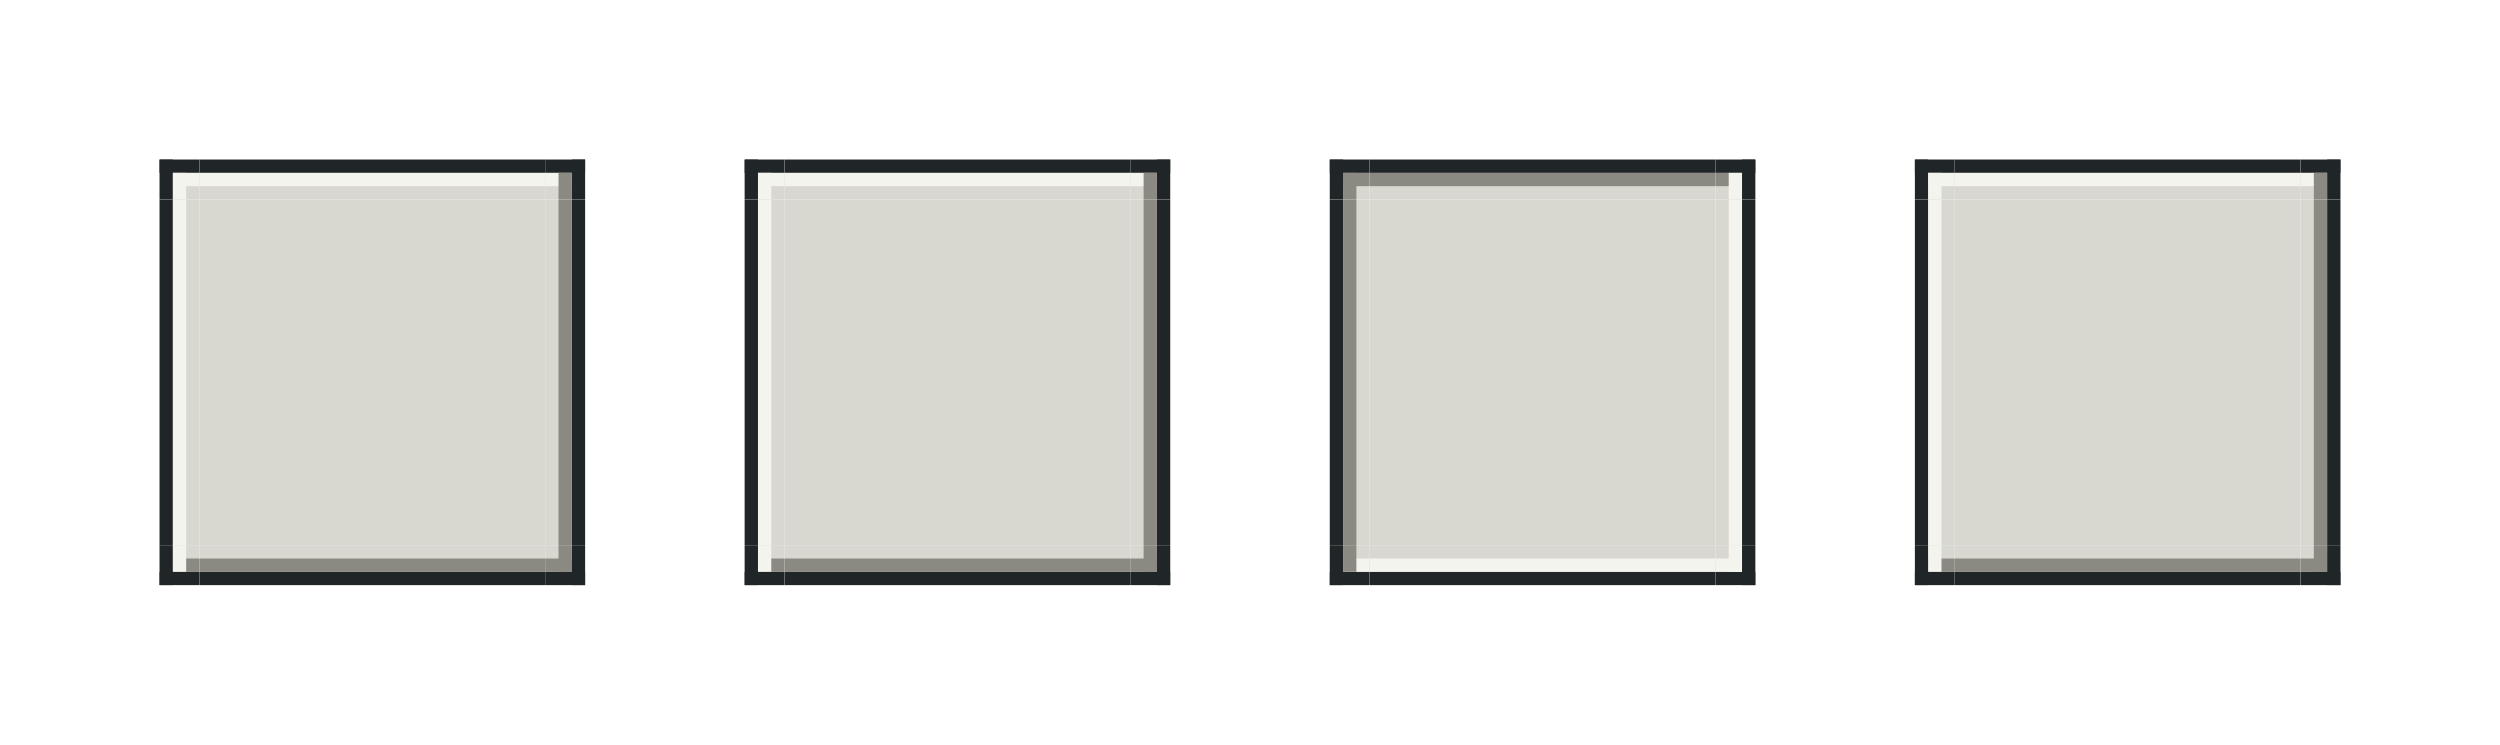
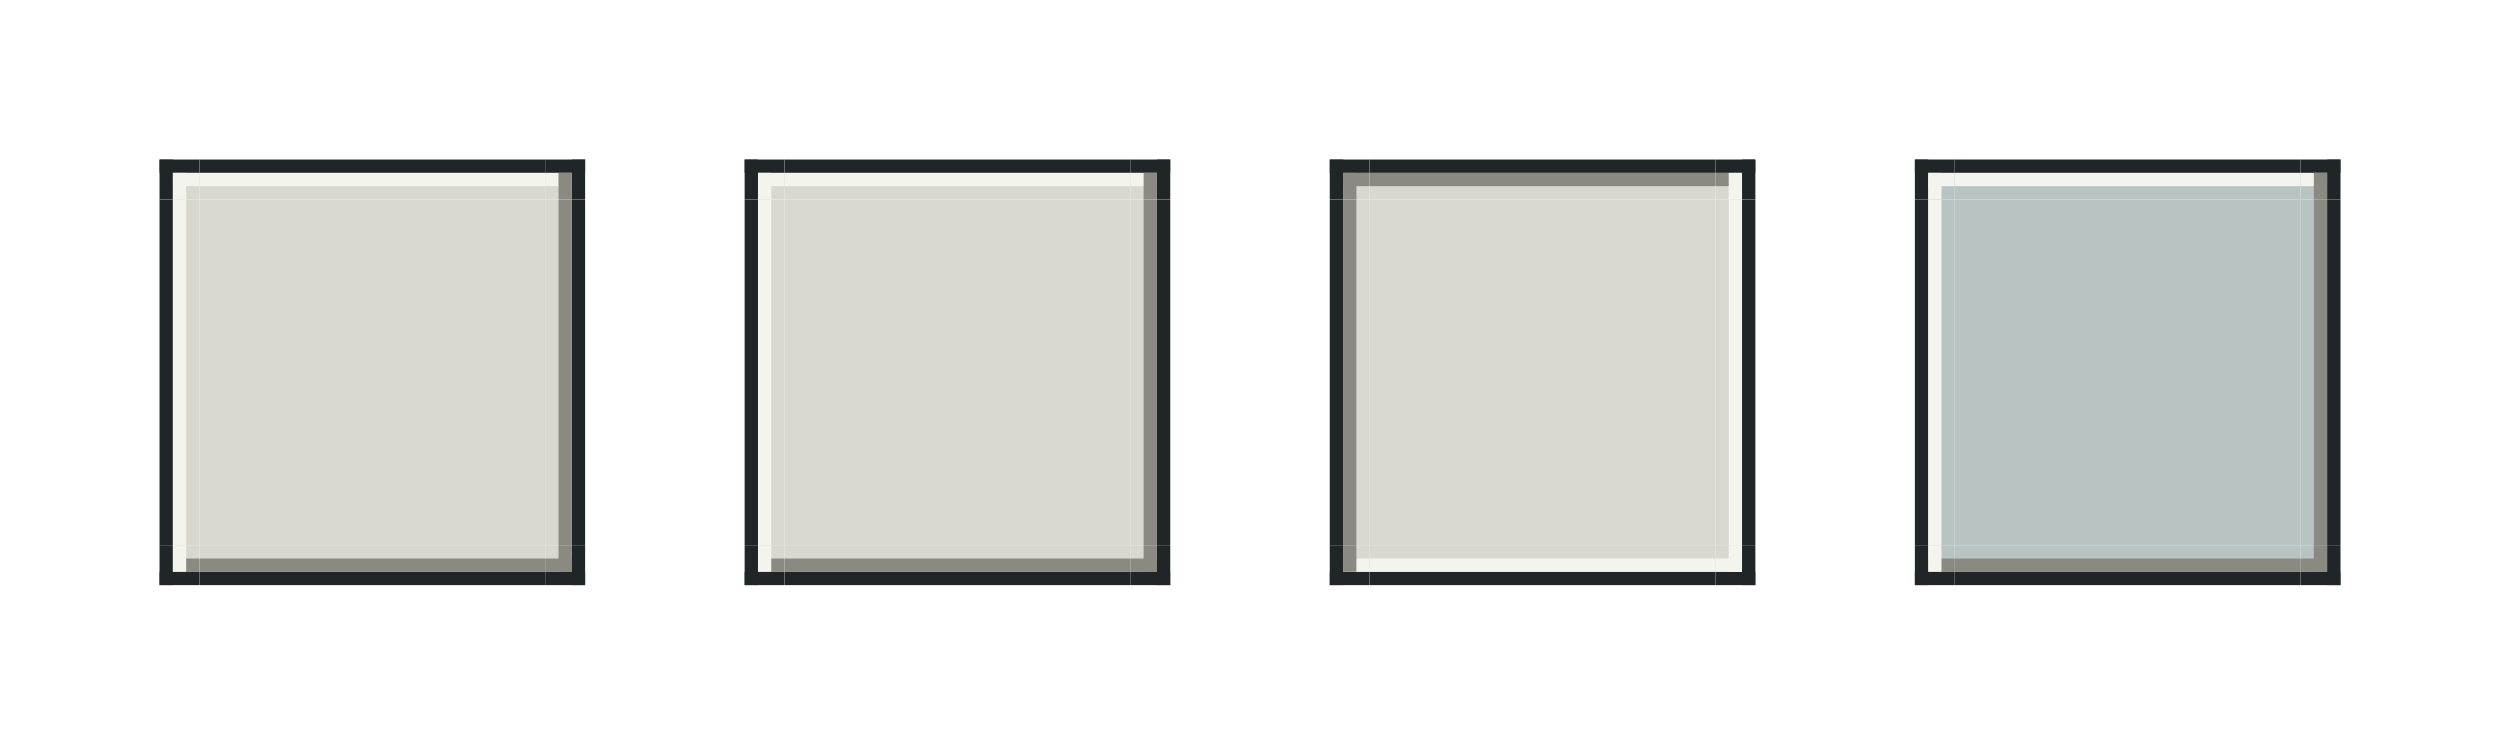
<svg xmlns="http://www.w3.org/2000/svg" width="188" height="56" viewBox="0 0 188 56">
  <defs>
    <style id="current-color-scheme" type="text/css">
      .ColorScheme-Text { color:#202628; stop-color:#202628; }
      .ColorScheme-Background { color:#d8d8d0; stop-color:#d8d8d0; }
      .ColorScheme-Highlight { color:#287f8c; stop-color:#287f8c; }
      .ColorScheme-ViewText { color:#202628; stop-color:#202628; }
      .ColorScheme-ViewBackground { color:#f0f0e8; stop-color:#f0f0e8; }
      .ColorScheme-ViewHover { color:#d6a23a; stop-color:#d6a23a; }
      .ColorScheme-ViewFocus { color:#287f8c; stop-color:#287f8c; }
      .ColorScheme-ButtonText { color:#202628; stop-color:#202628; }
      .ColorScheme-ButtonBackground { color:#d8d8d0; stop-color:#d8d8d0; }
      .ColorScheme-ButtonHover { color:#d6a23a; stop-color:#d6a23a; }
      .ColorScheme-ButtonFocus { color:#287f8c; stop-color:#287f8c; }
      .ColorScheme-HighlightedText { color:#f0f0e8; stop-color:#f0f0e8; }
      .ColorScheme-ComplementaryBackground { color:#b8c4c4; stop-color:#b8c4c4; }
      .ColorScheme-NegativeText { color:#a83232; stop-color:#a83232; }
      .ColorScheme-NeutralText { color:#c87922; stop-color:#c87922; }
      .ColorScheme-PositiveText { color:#39734a; stop-color:#39734a; }
    </style>
  </defs>
  <g id="topleft">
    <rect x="12" y="12" width="3" height="3" class="ColorScheme-Background" style="fill:currentColor;fill-opacity:1;stroke:none" />
    <rect x="12" y="12" width="3" height="1" fill="#202628" />
    <rect x="13" y="13" width="2" height="1" fill="#f4f4ee" />
    <rect x="12" y="12" width="1" height="3" fill="#202628" />
    <rect x="13" y="13" width="1" height="2" fill="#f4f4ee" />
  </g>
  <g id="top">
    <rect x="15" y="12" width="26" height="3" class="ColorScheme-Background" style="fill:currentColor;fill-opacity:1;stroke:none" />
    <rect x="15" y="12" width="26" height="1" fill="#202628" />
    <rect x="15" y="13" width="26" height="1" fill="#f4f4ee" />
  </g>
  <g id="topright">
    <rect x="41" y="12" width="3" height="3" class="ColorScheme-Background" style="fill:currentColor;fill-opacity:1;stroke:none" />
    <rect x="41" y="12" width="3" height="1" fill="#202628" />
    <rect x="41" y="13" width="2" height="1" fill="#f4f4ee" />
    <rect x="43" y="12" width="1" height="3" fill="#202628" />
    <rect x="42" y="13" width="1" height="2" fill="#8a8a82" />
  </g>
  <g id="left">
    <rect x="12" y="15" width="3" height="26" class="ColorScheme-Background" style="fill:currentColor;fill-opacity:1;stroke:none" />
    <rect x="12" y="15" width="1" height="26" fill="#202628" />
    <rect x="13" y="15" width="1" height="26" fill="#f4f4ee" />
  </g>
  <g id="center">
    <rect x="15" y="15" width="26" height="26" class="ColorScheme-Background" style="fill:currentColor;fill-opacity:1;stroke:none" />
  </g>
  <g id="right">
    <rect x="41" y="15" width="3" height="26" class="ColorScheme-Background" style="fill:currentColor;fill-opacity:1;stroke:none" />
    <rect x="43" y="15" width="1" height="26" fill="#202628" />
    <rect x="42" y="15" width="1" height="26" fill="#8a8a82" />
  </g>
  <g id="bottomleft">
    <rect x="12" y="41" width="3" height="3" class="ColorScheme-Background" style="fill:currentColor;fill-opacity:1;stroke:none" />
    <rect x="12" y="43" width="3" height="1" fill="#202628" />
    <rect x="13" y="42" width="2" height="1" fill="#8a8a82" />
    <rect x="12" y="41" width="1" height="3" fill="#202628" />
    <rect x="13" y="41" width="1" height="2" fill="#f4f4ee" />
  </g>
  <g id="bottom">
    <rect x="15" y="41" width="26" height="3" class="ColorScheme-Background" style="fill:currentColor;fill-opacity:1;stroke:none" />
    <rect x="15" y="43" width="26" height="1" fill="#202628" />
    <rect x="15" y="42" width="26" height="1" fill="#8a8a82" />
  </g>
  <g id="bottomright">
    <rect x="41" y="41" width="3" height="3" class="ColorScheme-Background" style="fill:currentColor;fill-opacity:1;stroke:none" />
    <rect x="41" y="43" width="3" height="1" fill="#202628" />
    <rect x="41" y="42" width="2" height="1" fill="#8a8a82" />
    <rect x="43" y="41" width="1" height="3" fill="#202628" />
    <rect x="42" y="41" width="1" height="2" fill="#8a8a82" />
  </g>
  <rect id="hint-top-margin" x="28" y="12" width="2" height="4" fill="#ff00ff" opacity="0" />
  <rect id="hint-bottom-margin" x="28" y="40" width="2" height="4" fill="#ff00ff" opacity="0" />
  <rect id="hint-left-margin" x="12" y="28" width="4" height="2" fill="#ff00ff" opacity="0" />
  <rect id="hint-right-margin" x="40" y="28" width="4" height="2" fill="#ff00ff" opacity="0" />
  <g id="raised-topleft">
    <rect x="56" y="12" width="3" height="3" class="ColorScheme-Background" style="fill:currentColor;fill-opacity:1;stroke:none" />
    <rect x="56" y="12" width="3" height="1" fill="#202628" />
    <rect x="57" y="13" width="2" height="1" fill="#f4f4ee" />
    <rect x="56" y="12" width="1" height="3" fill="#202628" />
    <rect x="57" y="13" width="1" height="2" fill="#f4f4ee" />
  </g>
  <g id="raised-top">
    <rect x="59" y="12" width="26" height="3" class="ColorScheme-Background" style="fill:currentColor;fill-opacity:1;stroke:none" />
    <rect x="59" y="12" width="26" height="1" fill="#202628" />
    <rect x="59" y="13" width="26" height="1" fill="#f4f4ee" />
  </g>
  <g id="raised-topright">
    <rect x="85" y="12" width="3" height="3" class="ColorScheme-Background" style="fill:currentColor;fill-opacity:1;stroke:none" />
    <rect x="85" y="12" width="3" height="1" fill="#202628" />
    <rect x="85" y="13" width="2" height="1" fill="#f4f4ee" />
    <rect x="87" y="12" width="1" height="3" fill="#202628" />
    <rect x="86" y="13" width="1" height="2" fill="#8a8a82" />
  </g>
  <g id="raised-left">
    <rect x="56" y="15" width="3" height="26" class="ColorScheme-Background" style="fill:currentColor;fill-opacity:1;stroke:none" />
    <rect x="56" y="15" width="1" height="26" fill="#202628" />
    <rect x="57" y="15" width="1" height="26" fill="#f4f4ee" />
  </g>
  <g id="raised-center">
    <rect x="59" y="15" width="26" height="26" class="ColorScheme-Background" style="fill:currentColor;fill-opacity:1;stroke:none" />
  </g>
  <g id="raised-right">
    <rect x="85" y="15" width="3" height="26" class="ColorScheme-Background" style="fill:currentColor;fill-opacity:1;stroke:none" />
    <rect x="87" y="15" width="1" height="26" fill="#202628" />
    <rect x="86" y="15" width="1" height="26" fill="#8a8a82" />
  </g>
  <g id="raised-bottomleft">
    <rect x="56" y="41" width="3" height="3" class="ColorScheme-Background" style="fill:currentColor;fill-opacity:1;stroke:none" />
    <rect x="56" y="43" width="3" height="1" fill="#202628" />
    <rect x="57" y="42" width="2" height="1" fill="#8a8a82" />
    <rect x="56" y="41" width="1" height="3" fill="#202628" />
    <rect x="57" y="41" width="1" height="2" fill="#f4f4ee" />
  </g>
  <g id="raised-bottom">
    <rect x="59" y="41" width="26" height="3" class="ColorScheme-Background" style="fill:currentColor;fill-opacity:1;stroke:none" />
    <rect x="59" y="43" width="26" height="1" fill="#202628" />
    <rect x="59" y="42" width="26" height="1" fill="#8a8a82" />
  </g>
  <g id="raised-bottomright">
    <rect x="85" y="41" width="3" height="3" class="ColorScheme-Background" style="fill:currentColor;fill-opacity:1;stroke:none" />
    <rect x="85" y="43" width="3" height="1" fill="#202628" />
    <rect x="85" y="42" width="2" height="1" fill="#8a8a82" />
    <rect x="87" y="41" width="1" height="3" fill="#202628" />
    <rect x="86" y="41" width="1" height="2" fill="#8a8a82" />
  </g>
  <rect id="raised-hint-top-margin" x="72" y="12" width="2" height="4" fill="#ff00ff" opacity="0" />
  <rect id="raised-hint-bottom-margin" x="72" y="40" width="2" height="4" fill="#ff00ff" opacity="0" />
  <rect id="raised-hint-left-margin" x="56" y="28" width="4" height="2" fill="#ff00ff" opacity="0" />
  <rect id="raised-hint-right-margin" x="84" y="28" width="4" height="2" fill="#ff00ff" opacity="0" />
  <g id="sunken-topleft">
    <rect x="100" y="12" width="3" height="3" class="ColorScheme-Background" style="fill:currentColor;fill-opacity:1;stroke:none" />
    <rect x="100" y="12" width="3" height="1" fill="#202628" />
    <rect x="101" y="13" width="2" height="1" fill="#8a8a82" />
    <rect x="100" y="12" width="1" height="3" fill="#202628" />
    <rect x="101" y="13" width="1" height="2" fill="#8a8a82" />
  </g>
  <g id="sunken-top">
    <rect x="103" y="12" width="26" height="3" class="ColorScheme-Background" style="fill:currentColor;fill-opacity:1;stroke:none" />
    <rect x="103" y="12" width="26" height="1" fill="#202628" />
    <rect x="103" y="13" width="26" height="1" fill="#8a8a82" />
  </g>
  <g id="sunken-topright">
    <rect x="129" y="12" width="3" height="3" class="ColorScheme-Background" style="fill:currentColor;fill-opacity:1;stroke:none" />
    <rect x="129" y="12" width="3" height="1" fill="#202628" />
    <rect x="129" y="13" width="2" height="1" fill="#8a8a82" />
    <rect x="131" y="12" width="1" height="3" fill="#202628" />
    <rect x="130" y="13" width="1" height="2" fill="#f4f4ee" />
  </g>
  <g id="sunken-left">
    <rect x="100" y="15" width="3" height="26" class="ColorScheme-Background" style="fill:currentColor;fill-opacity:1;stroke:none" />
    <rect x="100" y="15" width="1" height="26" fill="#202628" />
    <rect x="101" y="15" width="1" height="26" fill="#8a8a82" />
  </g>
  <g id="sunken-center">
    <rect x="103" y="15" width="26" height="26" class="ColorScheme-Background" style="fill:currentColor;fill-opacity:1;stroke:none" />
  </g>
  <g id="sunken-right">
    <rect x="129" y="15" width="3" height="26" class="ColorScheme-Background" style="fill:currentColor;fill-opacity:1;stroke:none" />
    <rect x="131" y="15" width="1" height="26" fill="#202628" />
    <rect x="130" y="15" width="1" height="26" fill="#f4f4ee" />
  </g>
  <g id="sunken-bottomleft">
    <rect x="100" y="41" width="3" height="3" class="ColorScheme-Background" style="fill:currentColor;fill-opacity:1;stroke:none" />
    <rect x="100" y="43" width="3" height="1" fill="#202628" />
    <rect x="101" y="42" width="2" height="1" fill="#f4f4ee" />
    <rect x="100" y="41" width="1" height="3" fill="#202628" />
    <rect x="101" y="41" width="1" height="2" fill="#8a8a82" />
  </g>
  <g id="sunken-bottom">
    <rect x="103" y="41" width="26" height="3" class="ColorScheme-Background" style="fill:currentColor;fill-opacity:1;stroke:none" />
    <rect x="103" y="43" width="26" height="1" fill="#202628" />
    <rect x="103" y="42" width="26" height="1" fill="#f4f4ee" />
  </g>
  <g id="sunken-bottomright">
    <rect x="129" y="41" width="3" height="3" class="ColorScheme-Background" style="fill:currentColor;fill-opacity:1;stroke:none" />
    <rect x="129" y="43" width="3" height="1" fill="#202628" />
    <rect x="129" y="42" width="2" height="1" fill="#f4f4ee" />
    <rect x="131" y="41" width="1" height="3" fill="#202628" />
    <rect x="130" y="41" width="1" height="2" fill="#f4f4ee" />
  </g>
  <rect id="sunken-hint-top-margin" x="116" y="12" width="2" height="4" fill="#ff00ff" opacity="0" />
  <rect id="sunken-hint-bottom-margin" x="116" y="40" width="2" height="4" fill="#ff00ff" opacity="0" />
  <rect id="sunken-hint-left-margin" x="100" y="28" width="4" height="2" fill="#ff00ff" opacity="0" />
  <rect id="sunken-hint-right-margin" x="128" y="28" width="4" height="2" fill="#ff00ff" opacity="0" />
  <g id="plain-topleft">
-     <rect x="144" y="12" width="3" height="3" class="ColorScheme-Background" style="fill:currentColor;fill-opacity:1;stroke:none" />
+     <rect x="144" y="12" width="3" height="3" fill="#b8c4c4" />
    <rect x="144" y="12" width="3" height="1" fill="#202628" />
    <rect x="145" y="13" width="2" height="1" fill="#f4f4ee" />
    <rect x="144" y="12" width="1" height="3" fill="#202628" />
    <rect x="145" y="13" width="1" height="2" fill="#f4f4ee" />
  </g>
  <g id="plain-top">
-     <rect x="147" y="12" width="26" height="3" class="ColorScheme-Background" style="fill:currentColor;fill-opacity:1;stroke:none" />
+     <rect x="147" y="12" width="26" height="3" fill="#b8c4c4" />
    <rect x="147" y="12" width="26" height="1" fill="#202628" />
    <rect x="147" y="13" width="26" height="1" fill="#f4f4ee" />
  </g>
  <g id="plain-topright">
-     <rect x="173" y="12" width="3" height="3" class="ColorScheme-Background" style="fill:currentColor;fill-opacity:1;stroke:none" />
+     <rect x="173" y="12" width="3" height="3" fill="#b8c4c4" />
    <rect x="173" y="12" width="3" height="1" fill="#202628" />
    <rect x="173" y="13" width="2" height="1" fill="#f4f4ee" />
    <rect x="175" y="12" width="1" height="3" fill="#202628" />
    <rect x="174" y="13" width="1" height="2" fill="#8a8a82" />
  </g>
  <g id="plain-left">
-     <rect x="144" y="15" width="3" height="26" class="ColorScheme-Background" style="fill:currentColor;fill-opacity:1;stroke:none" />
+     <rect x="144" y="15" width="3" height="26" fill="#b8c4c4" />
    <rect x="144" y="15" width="1" height="26" fill="#202628" />
    <rect x="145" y="15" width="1" height="26" fill="#f4f4ee" />
  </g>
  <g id="plain-center">
-     <rect x="147" y="15" width="26" height="26" class="ColorScheme-Background" style="fill:currentColor;fill-opacity:1;stroke:none" />
+     <rect x="147" y="15" width="26" height="26" fill="#b8c4c4" />
  </g>
  <g id="plain-right">
-     <rect x="173" y="15" width="3" height="26" class="ColorScheme-Background" style="fill:currentColor;fill-opacity:1;stroke:none" />
+     <rect x="173" y="15" width="3" height="26" fill="#b8c4c4" />
    <rect x="175" y="15" width="1" height="26" fill="#202628" />
    <rect x="174" y="15" width="1" height="26" fill="#8a8a82" />
  </g>
  <g id="plain-bottomleft">
-     <rect x="144" y="41" width="3" height="3" class="ColorScheme-Background" style="fill:currentColor;fill-opacity:1;stroke:none" />
+     <rect x="144" y="41" width="3" height="3" fill="#b8c4c4" />
    <rect x="144" y="43" width="3" height="1" fill="#202628" />
    <rect x="145" y="42" width="2" height="1" fill="#8a8a82" />
    <rect x="144" y="41" width="1" height="3" fill="#202628" />
    <rect x="145" y="41" width="1" height="2" fill="#f4f4ee" />
  </g>
  <g id="plain-bottom">
-     <rect x="147" y="41" width="26" height="3" class="ColorScheme-Background" style="fill:currentColor;fill-opacity:1;stroke:none" />
+     <rect x="147" y="41" width="26" height="3" fill="#b8c4c4" />
    <rect x="147" y="43" width="26" height="1" fill="#202628" />
    <rect x="147" y="42" width="26" height="1" fill="#8a8a82" />
  </g>
  <g id="plain-bottomright">
-     <rect x="173" y="41" width="3" height="3" class="ColorScheme-Background" style="fill:currentColor;fill-opacity:1;stroke:none" />
+     <rect x="173" y="41" width="3" height="3" fill="#b8c4c4" />
    <rect x="173" y="43" width="3" height="1" fill="#202628" />
    <rect x="173" y="42" width="2" height="1" fill="#8a8a82" />
    <rect x="175" y="41" width="1" height="3" fill="#202628" />
    <rect x="174" y="41" width="1" height="2" fill="#8a8a82" />
  </g>
  <rect id="plain-hint-top-margin" x="160" y="12" width="2" height="4" fill="#ff00ff" opacity="0" />
  <rect id="plain-hint-bottom-margin" x="160" y="40" width="2" height="4" fill="#ff00ff" opacity="0" />
  <rect id="plain-hint-left-margin" x="144" y="28" width="4" height="2" fill="#ff00ff" opacity="0" />
  <rect id="plain-hint-right-margin" x="172" y="28" width="4" height="2" fill="#ff00ff" opacity="0" />
</svg>
